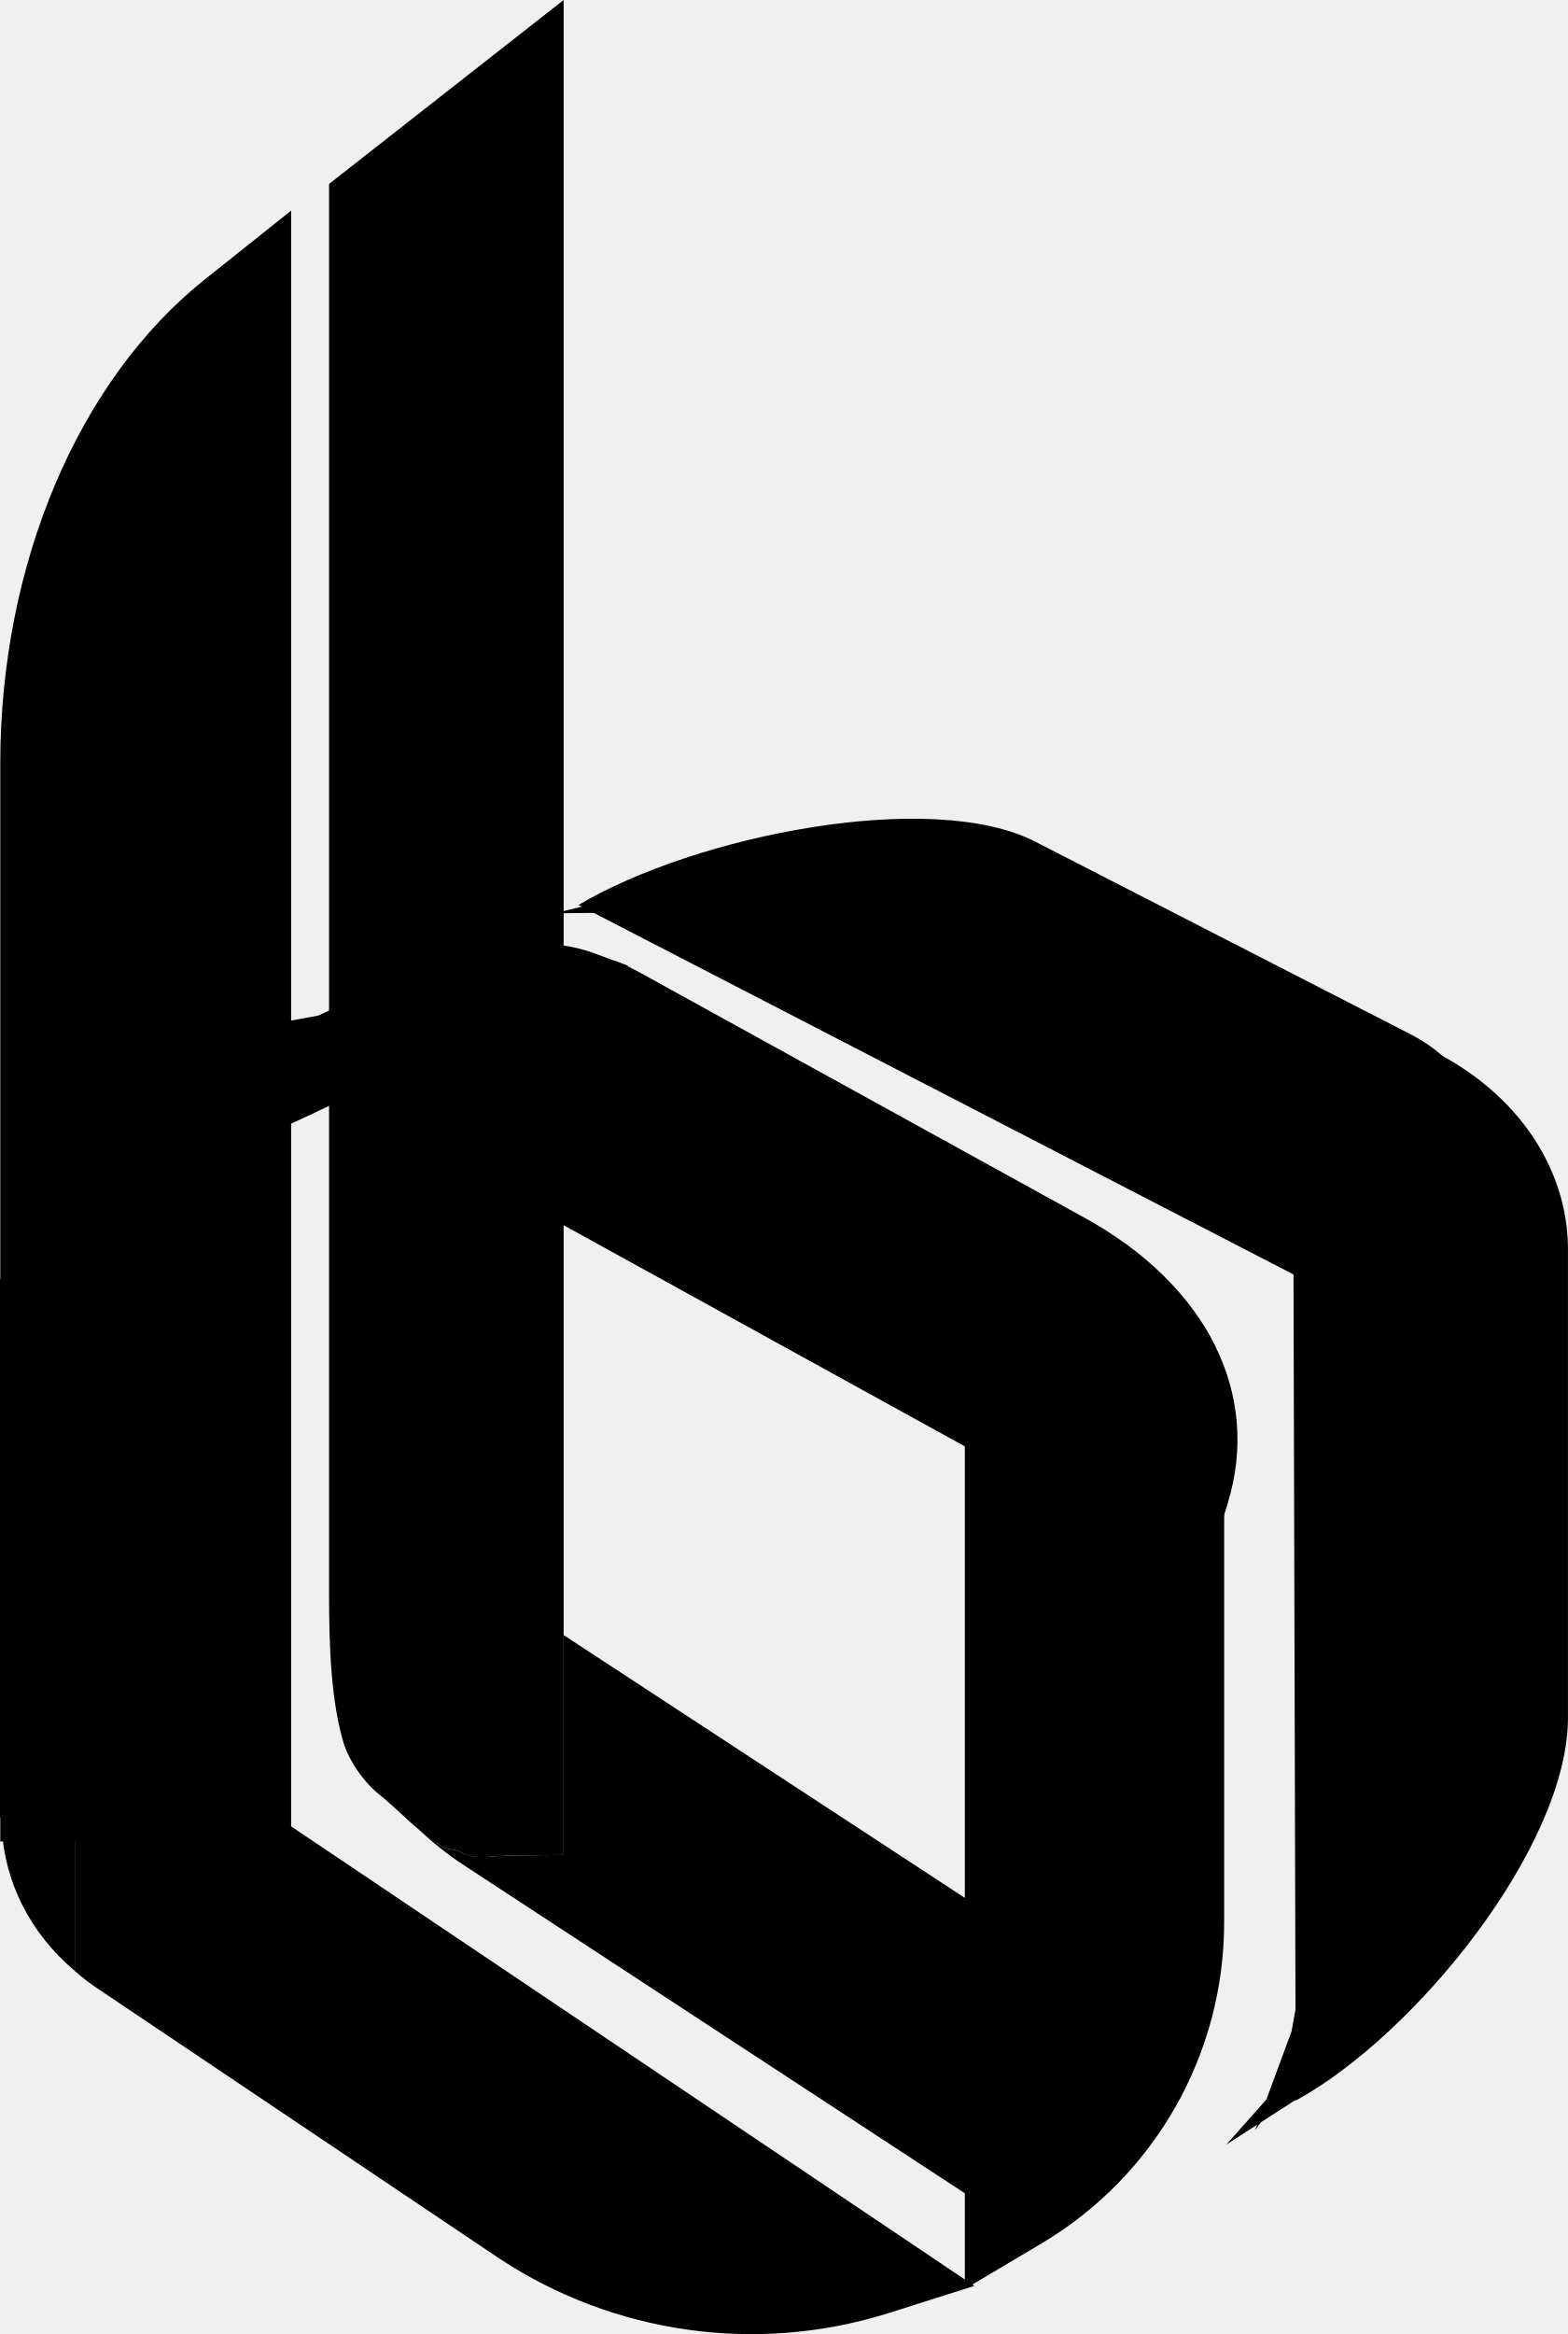
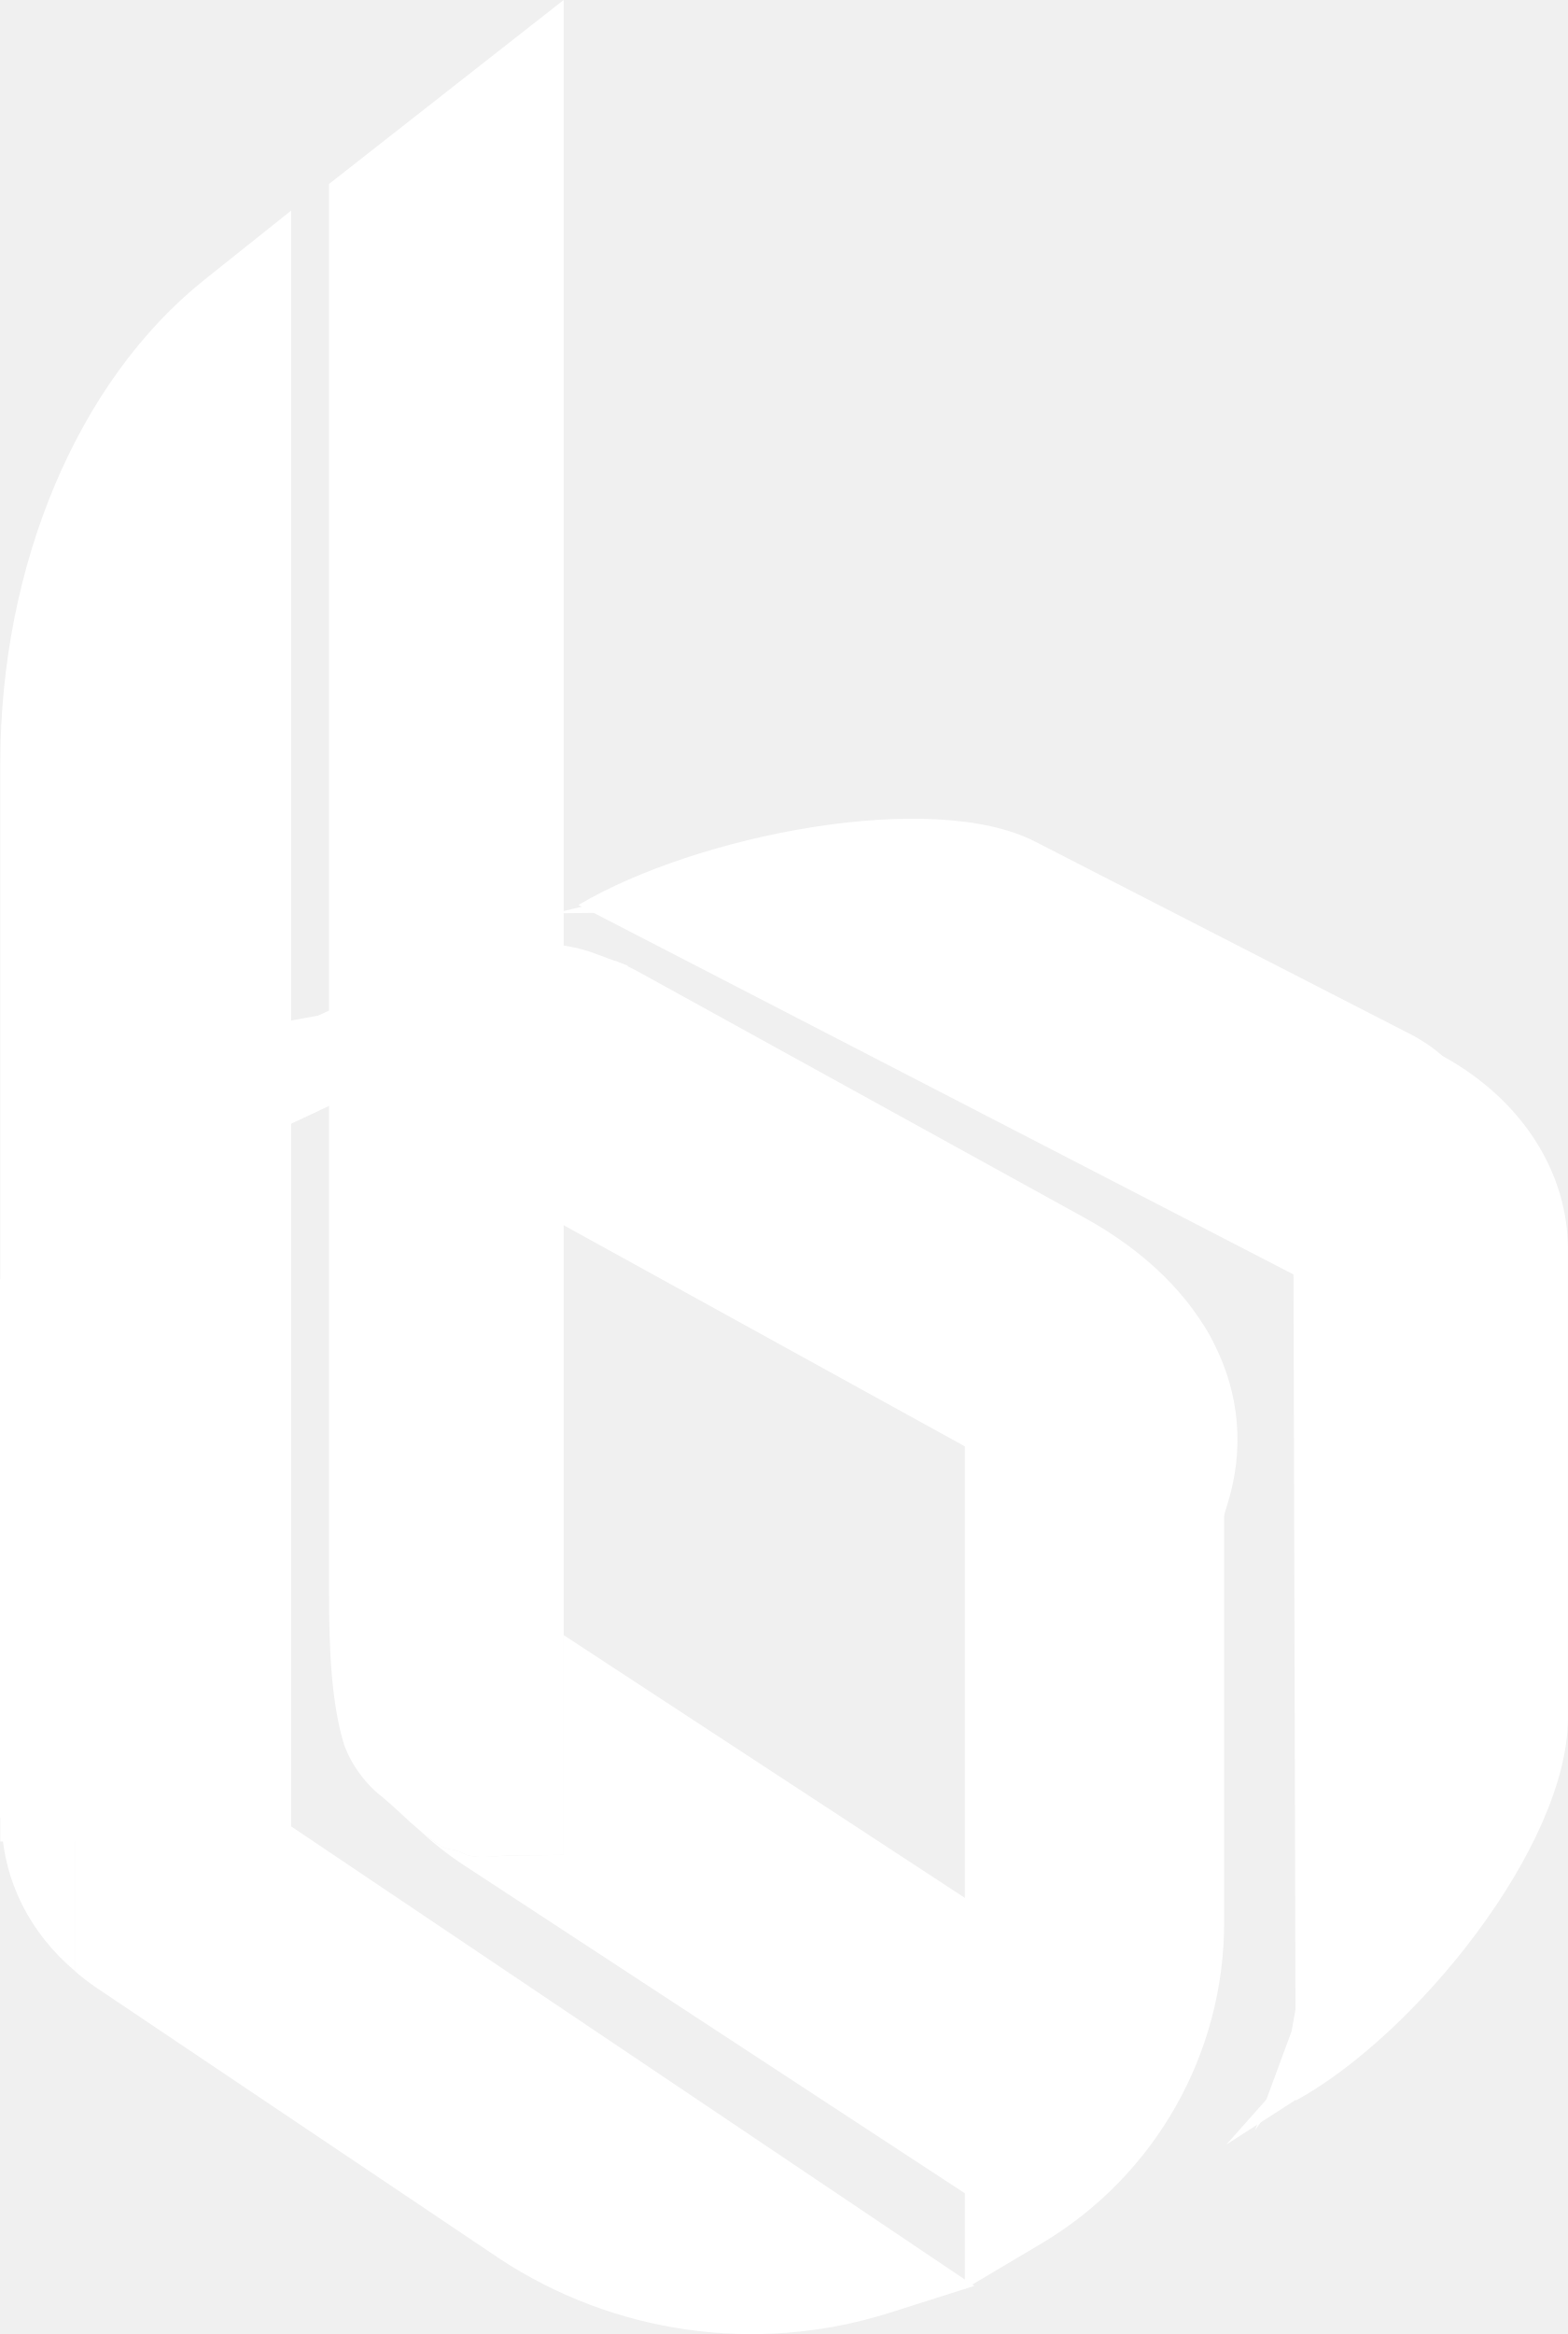
<svg xmlns="http://www.w3.org/2000/svg" id="Layer_1" data-name="Layer 1" viewBox="0 0 229.53 341.57">
  <defs>
-     <style>.cls-1{fill:#000000;}.cls-2{fill:#000000;}.cls-3{fill:none;}.cls-4{fill:none;}.cls-5{fill:none;}.cls-6{fill:none;}.cls-7{fill:#;}</style>
+     <style>
+       .cls-1{fill:#ffffff;}
+       .cls-2{fill:#ffffff;}
+       .cls-3{fill:none;}
+       .cls-4{fill:none;}
+       .cls-5{fill:none;}
+       .cls-6{fill:none;}
+       .cls-7{fill:none;}
+     </style>
  </defs>
  <path class="cls-1" d="M219.64,133.42l54.89,28.16c15,7.67,17.17,28.51,4.93,46.55h0L152.78,142.69C170.08,132.43,204.53,125.67,219.64,133.42Z" transform="translate(-68.1 -10.25)" />
  <path class="cls-1" d="M68.14,122V279.74h42.58V41.07L98,51.21C79.5,66,68.14,92.88,68.14,122Z" transform="translate(-68.1 -10.25)" />
  <path class="cls-1" d="M77,254.86h0c-12.46,13.66-11.3,32.57,2.07,43.84V256.24Z" transform="translate(-68.1 -10.25)" />
  <path class="cls-1" d="M79.05,256.24V298.7A34.49,34.49,0,0,0,82,301l59.22,39.79a67.05,67.05,0,0,0,56.61,8.08l12.9-4.09Z" transform="translate(-68.1 -10.25)" />
  <path class="cls-1" d="M99.86,161.59l58.4-10.69c.63.26,1.24.54,1.85.83s1.2.6,1.78.92l65,35.83c17.89,9.86,25.85,25.75,20.93,41.78l-3.38,11Z" transform="translate(-68.1 -10.25)" />
  <polygon class="cls-2" points="36.46 167.99 0 187.24 0 266.05 36.79 246.26 36.79 167.99 36.46 167.99" />
  <path class="cls-3" d="M104,25.81V262.67a18.77,18.77,0,0,0,4.25,11.66,27.84,27.84,0,0,0,4.74,4.24,49.43,49.43,0,0,0,7.53,5.54V27.05Z" transform="translate(-68.1 -10.25)" />
  <path class="cls-4" d="M118.61,90.7V160c0,7.25,10.49,13.13,23.43,13.13h8.56V82.42Z" transform="translate(-68.1 -10.25)" />
  <path class="cls-1" d="M150.61,249.54v32.17l-7.59.08c-2.18,0-5.47.62-7.15-.33-1.12-.65-1.74-.37-2.94-.92a23.08,23.08,0,0,1-3.64-2.66,46.9,46.9,0,0,0,6.7,5.32l81.53,53.38,23.12-28.09Z" transform="translate(-68.1 -10.25)" />
  <path class="cls-1" d="M135.87,281.46c1.68,1,5,.33,7.15.33l7.59-.08V244.39l0-234.14L116.27,37.17V243.55c0,7.61.28,15.9,2.23,22.11a16.77,16.77,0,0,0,2.33,4.25,16.56,16.56,0,0,0,3.36,3.42c1.52,1.3,2.65,2.38,4,3.62.3.27.68.59,1.08.93a23.08,23.08,0,0,0,3.64,2.66C134.13,281.09,134.75,280.81,135.87,281.46Z" transform="translate(-68.1 -10.25)" />
  <polygon class="cls-2" points="48.67 159.3 48.67 239.27 82.09 219.19 82.09 178.65 49.19 158.99 48.67 159.3" />
  <path class="cls-1" d="M297.63,261.62V193.15c0-18.66-18-33.78-40.28-33.78h0l.43,158.29C275.28,308.1,297.63,280.46,297.63,261.62Z" transform="translate(-68.1 -10.25)" />
  <path class="cls-3" d="M210.72,225.24" transform="translate(-68.1 -10.25)" />
  <line class="cls-5" x1="82.51" y1="234.14" x2="82.51" y2="239.3" />
  <path class="cls-1" d="M247.3,291.52V221.37c0-7.17.63-12.24-3.47-17.76-6.82-9.21-21.39-16.86-34.49-16.86h0V345.23l11.34-6.73A54.62,54.62,0,0,0,247.3,291.52Z" transform="translate(-68.1 -10.25)" />
  <path class="cls-6" d="M158,144.68c10.43-10.28,23.06-16.43,35.27-18.19,13.46-1.93,26.42,1.47,35.4,10.59" transform="translate(-68.1 -10.25)" />
  <polygon class="cls-1" points="179.52 313.85 191.99 299.82 194.53 295.49 200.88 299.1 193.47 304.85 179.52 313.85" />
  <polygon class="cls-1" points="183.73 311.73 189.07 297.27 189.82 293.09 195.04 294.75 191.26 301.17 183.73 311.73" />
  <line class="cls-7" x1="167.1" y1="257.33" x2="152.71" y2="267.61" />
  <line class="cls-6" x1="118.45" y1="75.78" x2="161.17" y2="76.97" />
  <path class="cls-3" d="M151.83,144.16a20.87,20.87,0,0,0-5.44.67,26.81,26.81,0,0,0-5.1,1.54c-2.58,1.28-6,2.33-8.46,3.39-8.85,3.8-16.8,8.84-23,11l14.31-4.4,12.16-3.63,9.64-2,8.55-.12,14.73,1.64c-2.26-3.38-5.51-5.51-9.09-7.42Z" transform="translate(-68.1 -10.25)" />
  <path class="cls-1" d="M127.82,152.73,92.69,169.19c-9.57,4.48-14.93,13.24-12,19.57h0l79.37-37.17-5-1.84C147.87,147.07,137.49,148.2,127.82,152.73Z" transform="translate(-68.1 -10.25)" />
  <path class="cls-3" d="M258.69,204.14a55.93,55.93,0,0,0-1.2-6.76c-1.74-4.2-5.21-7.87-11-10.38l.94,140.47c8.16-10.63,12.24-26.89,12.13-44.26l-.49-72.42A62.62,62.62,0,0,0,258.69,204.14Z" transform="translate(-68.1 -10.25)" />
  <path class="cls-3" d="M249.48,188.56a54.55,54.55,0,0,1,4.63,3.67,16.35,16.35,0,0,1,3.59,11.94L152.36,144.4c11.13-1.15,24.94,2.87,38,10.26l54.3,30.81C246.34,186.44,248,187.48,249.48,188.56Z" transform="translate(-68.1 -10.25)" />
  <polygon class="cls-1" points="81.14 133.66 98.27 133.46 102.66 134.18 104.86 128.57 96.25 130.01 81.14 133.66" />
</svg>
